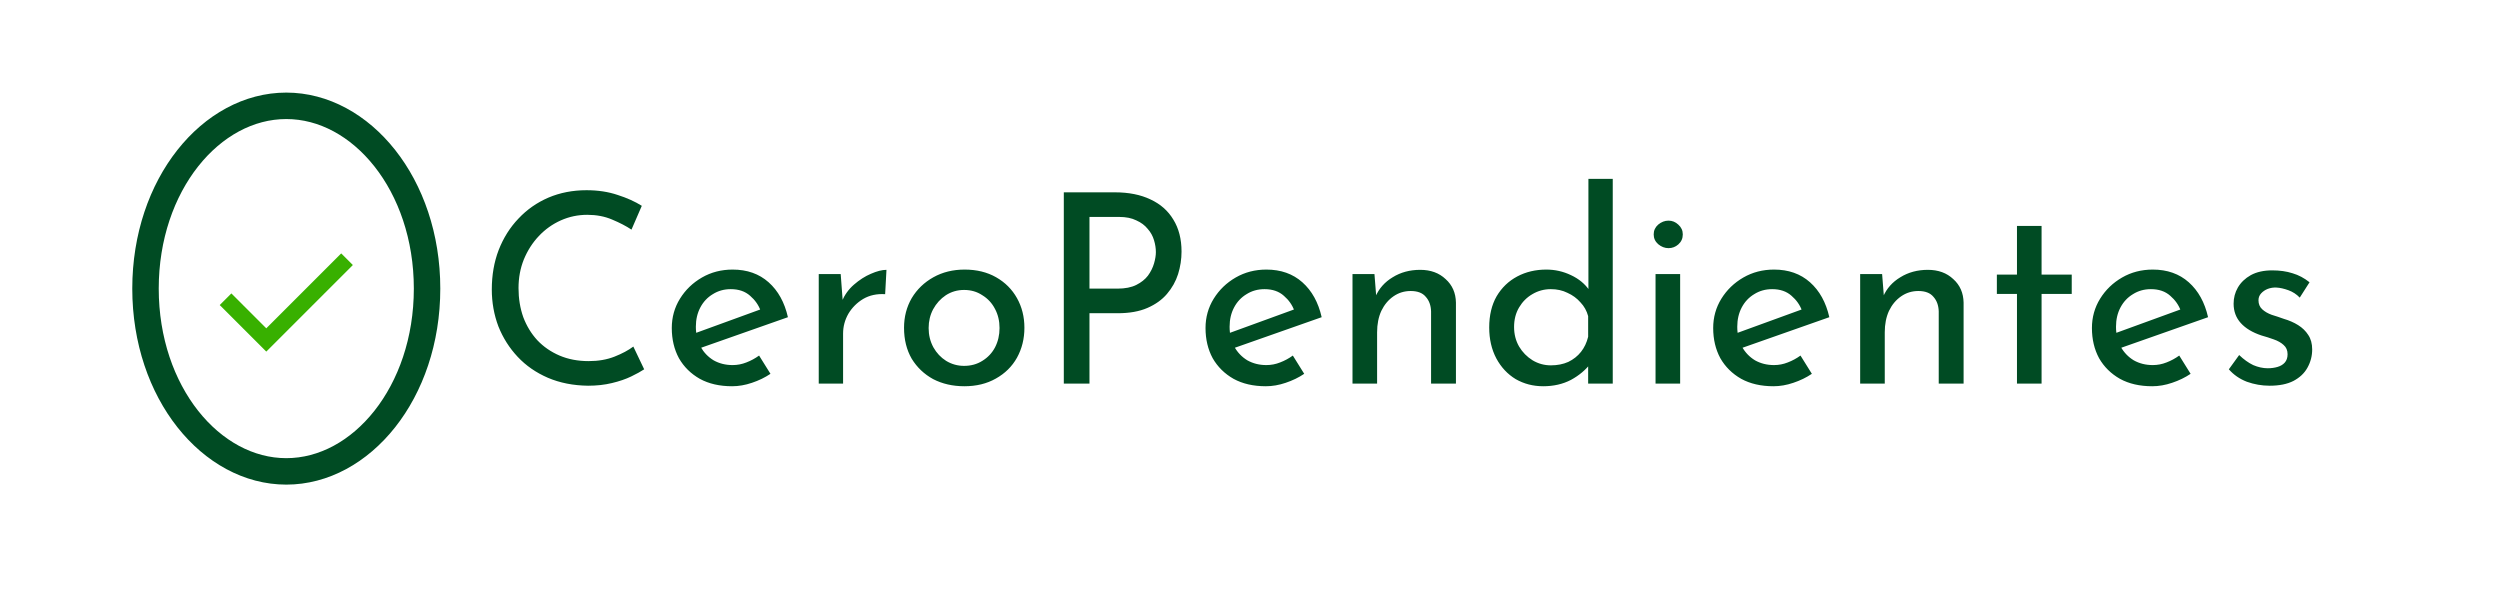
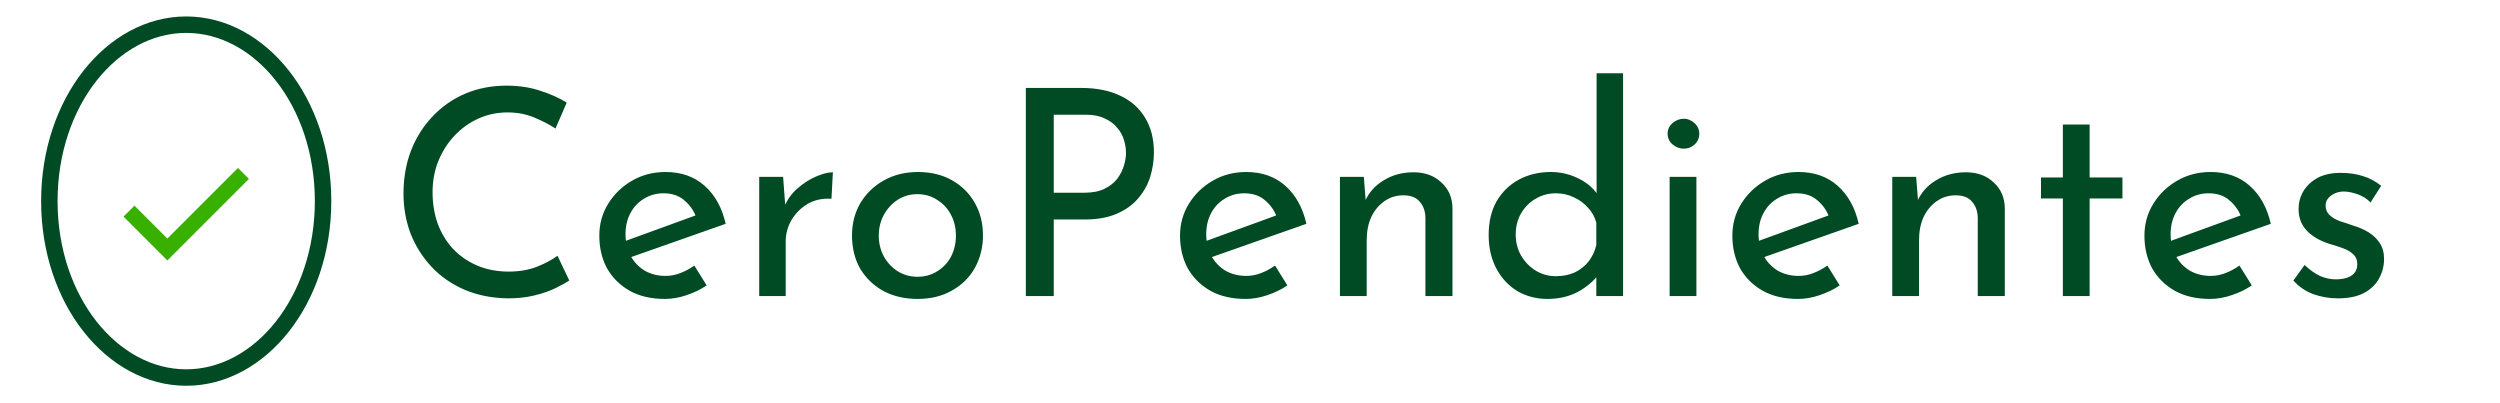
- <svg xmlns="http://www.w3.org/2000/svg" width="189" height="45" viewBox="0 0 189 45" fill="none">
-   <path d="M48.7 27.92C48.46 28.08 48.133 28.26 47.72 28.46C47.307 28.66 46.82 28.827 46.26 28.96C45.713 29.093 45.113 29.16 44.46 29.16C43.34 29.147 42.327 28.947 41.42 28.56C40.527 28.173 39.767 27.647 39.14 26.98C38.513 26.313 38.027 25.547 37.68 24.68C37.347 23.8 37.18 22.867 37.18 21.88C37.18 20.8 37.353 19.807 37.7 18.9C38.06 17.98 38.56 17.187 39.2 16.52C39.84 15.84 40.593 15.313 41.46 14.94C42.34 14.567 43.3 14.38 44.34 14.38C45.207 14.38 45.993 14.5 46.7 14.74C47.407 14.967 48.013 15.24 48.52 15.56L47.74 17.36C47.34 17.093 46.853 16.84 46.28 16.6C45.72 16.36 45.093 16.24 44.4 16.24C43.693 16.24 43.027 16.38 42.4 16.66C41.773 16.94 41.22 17.333 40.74 17.84C40.26 18.347 39.88 18.94 39.6 19.62C39.333 20.287 39.2 21.007 39.2 21.78C39.2 22.567 39.32 23.3 39.56 23.98C39.813 24.647 40.167 25.227 40.62 25.72C41.087 26.213 41.647 26.6 42.3 26.88C42.953 27.16 43.687 27.3 44.5 27.3C45.233 27.3 45.887 27.187 46.46 26.96C47.033 26.733 47.507 26.48 47.88 26.2L48.7 27.92ZM55.347 29.2C54.4 29.2 53.587 29.013 52.907 28.64C52.227 28.253 51.7 27.733 51.327 27.08C50.967 26.413 50.787 25.653 50.787 24.8C50.787 23.987 50.993 23.247 51.407 22.58C51.82 21.913 52.373 21.38 53.067 20.98C53.76 20.58 54.533 20.38 55.387 20.38C56.48 20.38 57.387 20.7 58.107 21.34C58.827 21.98 59.313 22.86 59.567 23.98L52.747 26.38L52.307 25.28L57.907 23.24L57.507 23.5C57.347 23.06 57.08 22.68 56.707 22.36C56.333 22.027 55.847 21.86 55.247 21.86C54.74 21.86 54.287 21.987 53.887 22.24C53.487 22.48 53.173 22.813 52.947 23.24C52.72 23.667 52.607 24.153 52.607 24.7C52.607 25.273 52.727 25.78 52.967 26.22C53.207 26.647 53.533 26.987 53.947 27.24C54.373 27.48 54.853 27.6 55.387 27.6C55.747 27.6 56.093 27.533 56.427 27.4C56.773 27.267 57.093 27.093 57.387 26.88L58.247 28.26C57.833 28.54 57.367 28.767 56.847 28.94C56.34 29.113 55.84 29.2 55.347 29.2ZM63.557 20.72L63.737 23.12L63.637 22.8C63.851 22.293 64.157 21.867 64.557 21.52C64.971 21.16 65.397 20.887 65.837 20.7C66.291 20.5 66.684 20.4 67.017 20.4L66.917 22.24C66.291 22.2 65.737 22.32 65.257 22.6C64.791 22.88 64.417 23.253 64.137 23.72C63.871 24.187 63.737 24.687 63.737 25.22V29H61.897V20.72H63.557ZM68.345 24.78C68.345 23.953 68.539 23.207 68.925 22.54C69.325 21.873 69.872 21.347 70.565 20.96C71.259 20.573 72.045 20.38 72.925 20.38C73.832 20.38 74.625 20.573 75.305 20.96C75.985 21.347 76.512 21.873 76.885 22.54C77.259 23.207 77.445 23.953 77.445 24.78C77.445 25.607 77.259 26.36 76.885 27.04C76.512 27.707 75.979 28.233 75.285 28.62C74.605 29.007 73.812 29.2 72.905 29.2C72.025 29.2 71.239 29.02 70.545 28.66C69.865 28.287 69.325 27.773 68.925 27.12C68.539 26.453 68.345 25.673 68.345 24.78ZM70.205 24.8C70.205 25.333 70.325 25.82 70.565 26.26C70.805 26.687 71.125 27.027 71.525 27.28C71.939 27.533 72.392 27.66 72.885 27.66C73.405 27.66 73.865 27.533 74.265 27.28C74.679 27.027 74.999 26.687 75.225 26.26C75.452 25.82 75.565 25.333 75.565 24.8C75.565 24.267 75.452 23.787 75.225 23.36C74.999 22.92 74.679 22.573 74.265 22.32C73.865 22.053 73.405 21.92 72.885 21.92C72.379 21.92 71.919 22.053 71.505 22.32C71.105 22.587 70.785 22.94 70.545 23.38C70.319 23.807 70.205 24.28 70.205 24.8ZM84.284 14.54C85.337 14.54 86.237 14.72 86.984 15.08C87.73 15.427 88.304 15.933 88.704 16.6C89.117 17.267 89.324 18.073 89.324 19.02C89.324 19.593 89.237 20.16 89.064 20.72C88.89 21.267 88.61 21.767 88.224 22.22C87.85 22.66 87.357 23.013 86.744 23.28C86.13 23.547 85.384 23.68 84.504 23.68H82.364V29H80.424V14.54H84.284ZM84.484 21.82C85.057 21.82 85.53 21.727 85.904 21.54C86.277 21.353 86.57 21.12 86.784 20.84C86.997 20.547 87.15 20.24 87.244 19.92C87.337 19.6 87.384 19.313 87.384 19.06C87.384 18.767 87.337 18.467 87.244 18.16C87.15 17.84 86.99 17.553 86.764 17.3C86.55 17.033 86.264 16.82 85.904 16.66C85.557 16.487 85.124 16.4 84.604 16.4H82.364V21.82H84.484ZM95.698 29.2C94.752 29.2 93.938 29.013 93.258 28.64C92.578 28.253 92.052 27.733 91.678 27.08C91.318 26.413 91.138 25.653 91.138 24.8C91.138 23.987 91.345 23.247 91.758 22.58C92.172 21.913 92.725 21.38 93.418 20.98C94.112 20.58 94.885 20.38 95.738 20.38C96.832 20.38 97.738 20.7 98.458 21.34C99.178 21.98 99.665 22.86 99.918 23.98L93.098 26.38L92.658 25.28L98.258 23.24L97.858 23.5C97.698 23.06 97.432 22.68 97.058 22.36C96.685 22.027 96.198 21.86 95.598 21.86C95.092 21.86 94.638 21.987 94.238 22.24C93.838 22.48 93.525 22.813 93.298 23.24C93.072 23.667 92.958 24.153 92.958 24.7C92.958 25.273 93.078 25.78 93.318 26.22C93.558 26.647 93.885 26.987 94.298 27.24C94.725 27.48 95.205 27.6 95.738 27.6C96.098 27.6 96.445 27.533 96.778 27.4C97.125 27.267 97.445 27.093 97.738 26.88L98.598 28.26C98.185 28.54 97.718 28.767 97.198 28.94C96.692 29.113 96.192 29.2 95.698 29.2ZM103.909 20.72L104.069 22.74L103.989 22.42C104.256 21.807 104.689 21.32 105.289 20.96C105.889 20.587 106.582 20.4 107.369 20.4C108.156 20.4 108.796 20.633 109.289 21.1C109.796 21.553 110.056 22.147 110.069 22.88V29H108.189V23.54C108.176 23.087 108.042 22.72 107.789 22.44C107.549 22.147 107.169 22 106.649 22C106.169 22 105.736 22.133 105.349 22.4C104.962 22.667 104.656 23.033 104.429 23.5C104.216 23.967 104.109 24.507 104.109 25.12V29H102.249V20.72H103.909ZM116.664 29.2C115.904 29.2 115.21 29.02 114.584 28.66C113.97 28.287 113.484 27.767 113.124 27.1C112.764 26.42 112.584 25.64 112.584 24.76C112.584 23.84 112.77 23.053 113.144 22.4C113.53 21.747 114.05 21.247 114.704 20.9C115.357 20.553 116.09 20.38 116.904 20.38C117.557 20.38 118.177 20.52 118.764 20.8C119.364 21.08 119.83 21.467 120.164 21.96L120.084 22.62V13.52H121.924V29H120.064V26.94L120.264 27.46C119.877 27.967 119.377 28.387 118.764 28.72C118.15 29.04 117.45 29.2 116.664 29.2ZM117.244 27.62C117.737 27.62 118.177 27.533 118.564 27.36C118.95 27.173 119.27 26.92 119.524 26.6C119.777 26.28 119.957 25.9 120.064 25.46V23.9C119.957 23.5 119.764 23.153 119.484 22.86C119.217 22.553 118.89 22.313 118.504 22.14C118.13 21.953 117.71 21.86 117.244 21.86C116.737 21.86 116.27 21.987 115.844 22.24C115.43 22.48 115.097 22.813 114.844 23.24C114.59 23.667 114.464 24.16 114.464 24.72C114.464 25.267 114.59 25.76 114.844 26.2C115.097 26.627 115.437 26.973 115.864 27.24C116.29 27.493 116.75 27.62 117.244 27.62ZM125.159 20.72H127.019V29H125.159V20.72ZM125.019 17.72C125.019 17.427 125.132 17.18 125.359 16.98C125.599 16.78 125.859 16.68 126.139 16.68C126.419 16.68 126.666 16.78 126.879 16.98C127.106 17.18 127.219 17.427 127.219 17.72C127.219 18.027 127.106 18.28 126.879 18.48C126.666 18.667 126.419 18.76 126.139 18.76C125.859 18.76 125.599 18.66 125.359 18.46C125.132 18.26 125.019 18.013 125.019 17.72ZM134.077 29.2C133.131 29.2 132.317 29.013 131.637 28.64C130.957 28.253 130.431 27.733 130.057 27.08C129.697 26.413 129.517 25.653 129.517 24.8C129.517 23.987 129.724 23.247 130.137 22.58C130.551 21.913 131.104 21.38 131.797 20.98C132.491 20.58 133.264 20.38 134.117 20.38C135.211 20.38 136.117 20.7 136.837 21.34C137.557 21.98 138.044 22.86 138.297 23.98L131.477 26.38L131.037 25.28L136.637 23.24L136.237 23.5C136.077 23.06 135.811 22.68 135.437 22.36C135.064 22.027 134.577 21.86 133.977 21.86C133.471 21.86 133.017 21.987 132.617 22.24C132.217 22.48 131.904 22.813 131.677 23.24C131.451 23.667 131.337 24.153 131.337 24.7C131.337 25.273 131.457 25.78 131.697 26.22C131.937 26.647 132.264 26.987 132.677 27.24C133.104 27.48 133.584 27.6 134.117 27.6C134.477 27.6 134.824 27.533 135.157 27.4C135.504 27.267 135.824 27.093 136.117 26.88L136.977 28.26C136.564 28.54 136.097 28.767 135.577 28.94C135.071 29.113 134.571 29.2 134.077 29.2ZM142.288 20.72L142.448 22.74L142.368 22.42C142.634 21.807 143.068 21.32 143.668 20.96C144.268 20.587 144.961 20.4 145.748 20.4C146.534 20.4 147.174 20.633 147.668 21.1C148.174 21.553 148.434 22.147 148.448 22.88V29H146.568V23.54C146.554 23.087 146.421 22.72 146.168 22.44C145.928 22.147 145.548 22 145.028 22C144.548 22 144.114 22.133 143.728 22.4C143.341 22.667 143.034 23.033 142.808 23.5C142.594 23.967 142.488 24.507 142.488 25.12V29H140.628V20.72H142.288ZM152.483 17.08H154.343V20.76H156.623V22.22H154.343V29H152.483V22.22H150.963V20.76H152.483V17.08ZM162.71 29.2C161.763 29.2 160.95 29.013 160.27 28.64C159.59 28.253 159.063 27.733 158.69 27.08C158.33 26.413 158.15 25.653 158.15 24.8C158.15 23.987 158.357 23.247 158.77 22.58C159.183 21.913 159.737 21.38 160.43 20.98C161.123 20.58 161.897 20.38 162.75 20.38C163.843 20.38 164.75 20.7 165.47 21.34C166.19 21.98 166.677 22.86 166.93 23.98L160.11 26.38L159.67 25.28L165.27 23.24L164.87 23.5C164.71 23.06 164.443 22.68 164.07 22.36C163.697 22.027 163.21 21.86 162.61 21.86C162.103 21.86 161.65 21.987 161.25 22.24C160.85 22.48 160.537 22.813 160.31 23.24C160.083 23.667 159.97 24.153 159.97 24.7C159.97 25.273 160.09 25.78 160.33 26.22C160.57 26.647 160.897 26.987 161.31 27.24C161.737 27.48 162.217 27.6 162.75 27.6C163.11 27.6 163.457 27.533 163.79 27.4C164.137 27.267 164.457 27.093 164.75 26.88L165.61 28.26C165.197 28.54 164.73 28.767 164.21 28.94C163.703 29.113 163.203 29.2 162.71 29.2ZM171.581 29.16C170.994 29.16 170.421 29.06 169.861 28.86C169.314 28.647 168.861 28.333 168.501 27.92L169.281 26.84C169.627 27.173 169.981 27.427 170.341 27.6C170.714 27.76 171.081 27.84 171.441 27.84C171.707 27.84 171.954 27.807 172.181 27.74C172.407 27.673 172.587 27.567 172.721 27.42C172.867 27.26 172.941 27.047 172.941 26.78C172.941 26.487 172.841 26.253 172.641 26.08C172.454 25.907 172.207 25.767 171.901 25.66C171.607 25.553 171.294 25.453 170.961 25.36C170.281 25.133 169.761 24.82 169.401 24.42C169.041 24.02 168.861 23.533 168.861 22.96C168.861 22.52 168.967 22.113 169.181 21.74C169.407 21.353 169.734 21.04 170.161 20.8C170.601 20.56 171.141 20.44 171.781 20.44C172.354 20.44 172.867 20.513 173.321 20.66C173.774 20.793 174.201 21.02 174.601 21.34L173.861 22.5C173.621 22.247 173.334 22.06 173.001 21.94C172.667 21.82 172.367 21.753 172.101 21.74C171.874 21.727 171.654 21.76 171.441 21.84C171.241 21.92 171.074 22.033 170.941 22.18C170.807 22.327 170.741 22.5 170.741 22.7C170.741 22.98 170.834 23.207 171.021 23.38C171.207 23.553 171.447 23.693 171.741 23.8C172.047 23.893 172.347 23.993 172.641 24.1C173.054 24.22 173.421 24.38 173.741 24.58C174.061 24.78 174.314 25.027 174.501 25.32C174.701 25.613 174.801 25.98 174.801 26.42C174.801 26.913 174.681 27.373 174.441 27.8C174.214 28.213 173.861 28.547 173.381 28.8C172.914 29.04 172.314 29.16 171.581 29.16Z" fill="#004B23" />
-   <path d="M21.643 8C27.309 8 32.286 13.949 32.286 21.818C32.286 29.688 27.309 35.637 21.643 35.637C15.976 35.636 11 29.688 11 21.818C11 13.949 15.976 8 21.643 8Z" stroke="#004B23" stroke-width="2" />
-   <path d="M20.13 26.581L16.611 23.062L17.491 22.182L20.13 24.822L25.795 19.157L26.675 20.037L20.13 26.581Z" fill="#38B000" />
+ <svg xmlns="http://www.w3.org/2000/svg" width="304" height="49" viewBox="0 0 304 49" fill="none">
+   <path d="M69.225 34.11C68.805 34.39 68.233 34.705 67.51 35.055C66.787 35.405 65.935 35.697 64.955 35.93C63.998 36.163 62.948 36.28 61.805 36.28C59.845 36.257 58.072 35.907 56.485 35.23C54.922 34.553 53.592 33.632 52.495 32.465C51.398 31.298 50.547 29.957 49.94 28.44C49.357 26.9 49.065 25.267 49.065 23.54C49.065 21.65 49.368 19.912 49.975 18.325C50.605 16.715 51.48 15.327 52.6 14.16C53.72 12.97 55.038 12.048 56.555 11.395C58.095 10.742 59.775 10.415 61.595 10.415C63.112 10.415 64.488 10.625 65.725 11.045C66.962 11.442 68.023 11.92 68.91 12.48L67.545 15.63C66.845 15.163 65.993 14.72 64.99 14.3C64.01 13.88 62.913 13.67 61.7 13.67C60.463 13.67 59.297 13.915 58.2 14.405C57.103 14.895 56.135 15.583 55.295 16.47C54.455 17.357 53.79 18.395 53.3 19.585C52.833 20.752 52.6 22.012 52.6 23.365C52.6 24.742 52.81 26.025 53.23 27.215C53.673 28.382 54.292 29.397 55.085 30.26C55.902 31.123 56.882 31.8 58.025 32.29C59.168 32.78 60.452 33.025 61.875 33.025C63.158 33.025 64.302 32.827 65.305 32.43C66.308 32.033 67.137 31.59 67.79 31.1L69.225 34.11ZM80.857 36.35C79.2 36.35 77.777 36.023 76.587 35.37C75.397 34.693 74.475 33.783 73.822 32.64C73.192 31.473 72.877 30.143 72.877 28.65C72.877 27.227 73.238 25.932 73.962 24.765C74.685 23.598 75.653 22.665 76.867 21.965C78.08 21.265 79.433 20.915 80.927 20.915C82.84 20.915 84.427 21.475 85.687 22.595C86.947 23.715 87.798 25.255 88.242 27.215L76.307 31.415L75.537 29.49L85.337 25.92L84.637 26.375C84.357 25.605 83.89 24.94 83.237 24.38C82.583 23.797 81.732 23.505 80.682 23.505C79.795 23.505 79.002 23.727 78.302 24.17C77.602 24.59 77.053 25.173 76.657 25.92C76.26 26.667 76.062 27.518 76.062 28.475C76.062 29.478 76.272 30.365 76.692 31.135C77.112 31.882 77.683 32.477 78.407 32.92C79.153 33.34 79.993 33.55 80.927 33.55C81.557 33.55 82.163 33.433 82.747 33.2C83.353 32.967 83.913 32.663 84.427 32.29L85.932 34.705C85.208 35.195 84.392 35.592 83.482 35.895C82.595 36.198 81.72 36.35 80.857 36.35ZM95.225 21.51L95.54 25.71L95.365 25.15C95.739 24.263 96.275 23.517 96.975 22.91C97.699 22.28 98.445 21.802 99.215 21.475C100.009 21.125 100.697 20.95 101.28 20.95L101.105 24.17C100.009 24.1 99.04 24.31 98.2 24.8C97.384 25.29 96.73 25.943 96.24 26.76C95.774 27.577 95.54 28.452 95.54 29.385V36H92.32V21.51H95.225ZM103.604 28.615C103.604 27.168 103.943 25.862 104.619 24.695C105.319 23.528 106.276 22.607 107.489 21.93C108.703 21.253 110.079 20.915 111.619 20.915C113.206 20.915 114.594 21.253 115.784 21.93C116.974 22.607 117.896 23.528 118.549 24.695C119.203 25.862 119.529 27.168 119.529 28.615C119.529 30.062 119.203 31.38 118.549 32.57C117.896 33.737 116.963 34.658 115.749 35.335C114.559 36.012 113.171 36.35 111.584 36.35C110.044 36.35 108.668 36.035 107.454 35.405C106.264 34.752 105.319 33.853 104.619 32.71C103.943 31.543 103.604 30.178 103.604 28.615ZM106.859 28.65C106.859 29.583 107.069 30.435 107.489 31.205C107.909 31.952 108.469 32.547 109.169 32.99C109.893 33.433 110.686 33.655 111.549 33.655C112.459 33.655 113.264 33.433 113.964 32.99C114.688 32.547 115.248 31.952 115.644 31.205C116.041 30.435 116.239 29.583 116.239 28.65C116.239 27.717 116.041 26.877 115.644 26.13C115.248 25.36 114.688 24.753 113.964 24.31C113.264 23.843 112.459 23.61 111.549 23.61C110.663 23.61 109.858 23.843 109.134 24.31C108.434 24.777 107.874 25.395 107.454 26.165C107.058 26.912 106.859 27.74 106.859 28.65ZM131.497 10.695C133.34 10.695 134.915 11.01 136.222 11.64C137.528 12.247 138.532 13.133 139.232 14.3C139.955 15.467 140.317 16.878 140.317 18.535C140.317 19.538 140.165 20.53 139.862 21.51C139.558 22.467 139.068 23.342 138.392 24.135C137.738 24.905 136.875 25.523 135.802 25.99C134.728 26.457 133.422 26.69 131.882 26.69H128.137V36H124.742V10.695H131.497ZM131.847 23.435C132.85 23.435 133.678 23.272 134.332 22.945C134.985 22.618 135.498 22.21 135.872 21.72C136.245 21.207 136.513 20.67 136.677 20.11C136.84 19.55 136.922 19.048 136.922 18.605C136.922 18.092 136.84 17.567 136.677 17.03C136.513 16.47 136.233 15.968 135.837 15.525C135.463 15.058 134.962 14.685 134.332 14.405C133.725 14.102 132.967 13.95 132.057 13.95H128.137V23.435H131.847ZM151.472 36.35C149.815 36.35 148.392 36.023 147.202 35.37C146.012 34.693 145.09 33.783 144.437 32.64C143.807 31.473 143.492 30.143 143.492 28.65C143.492 27.227 143.854 25.932 144.577 24.765C145.3 23.598 146.269 22.665 147.482 21.965C148.695 21.265 150.049 20.915 151.542 20.915C153.455 20.915 155.042 21.475 156.302 22.595C157.562 23.715 158.414 25.255 158.857 27.215L146.922 31.415L146.152 29.49L155.952 25.92L155.252 26.375C154.972 25.605 154.505 24.94 153.852 24.38C153.199 23.797 152.347 23.505 151.297 23.505C150.41 23.505 149.617 23.727 148.917 24.17C148.217 24.59 147.669 25.173 147.272 25.92C146.875 26.667 146.677 27.518 146.677 28.475C146.677 29.478 146.887 30.365 147.307 31.135C147.727 31.882 148.299 32.477 149.022 32.92C149.769 33.34 150.609 33.55 151.542 33.55C152.172 33.55 152.779 33.433 153.362 33.2C153.969 32.967 154.529 32.663 155.042 32.29L156.547 34.705C155.824 35.195 155.007 35.592 154.097 35.895C153.21 36.198 152.335 36.35 151.472 36.35ZM165.841 21.51L166.121 25.045L165.981 24.485C166.447 23.412 167.206 22.56 168.256 21.93C169.306 21.277 170.519 20.95 171.896 20.95C173.272 20.95 174.392 21.358 175.256 22.175C176.142 22.968 176.597 24.007 176.621 25.29V36H173.331V26.445C173.307 25.652 173.074 25.01 172.631 24.52C172.211 24.007 171.546 23.75 170.636 23.75C169.796 23.75 169.037 23.983 168.361 24.45C167.684 24.917 167.147 25.558 166.751 26.375C166.377 27.192 166.191 28.137 166.191 29.21V36H162.936V21.51H165.841ZM188.161 36.35C186.831 36.35 185.618 36.035 184.521 35.405C183.448 34.752 182.596 33.842 181.966 32.675C181.336 31.485 181.021 30.12 181.021 28.58C181.021 26.97 181.348 25.593 182.001 24.45C182.678 23.307 183.588 22.432 184.731 21.825C185.875 21.218 187.158 20.915 188.581 20.915C189.725 20.915 190.81 21.16 191.836 21.65C192.886 22.14 193.703 22.817 194.286 23.68L194.146 24.835V8.91H197.366V36H194.111V32.395L194.461 33.305C193.785 34.192 192.91 34.927 191.836 35.51C190.763 36.07 189.538 36.35 188.161 36.35ZM189.176 33.585C190.04 33.585 190.81 33.433 191.486 33.13C192.163 32.803 192.723 32.36 193.166 31.8C193.61 31.24 193.925 30.575 194.111 29.805V27.075C193.925 26.375 193.586 25.768 193.096 25.255C192.63 24.718 192.058 24.298 191.381 23.995C190.728 23.668 189.993 23.505 189.176 23.505C188.29 23.505 187.473 23.727 186.726 24.17C186.003 24.59 185.42 25.173 184.976 25.92C184.533 26.667 184.311 27.53 184.311 28.51C184.311 29.467 184.533 30.33 184.976 31.1C185.42 31.847 186.015 32.453 186.761 32.92C187.508 33.363 188.313 33.585 189.176 33.585ZM203.028 21.51H206.283V36H203.028V21.51ZM202.783 16.26C202.783 15.747 202.982 15.315 203.378 14.965C203.798 14.615 204.253 14.44 204.743 14.44C205.233 14.44 205.665 14.615 206.038 14.965C206.435 15.315 206.633 15.747 206.633 16.26C206.633 16.797 206.435 17.24 206.038 17.59C205.665 17.917 205.233 18.08 204.743 18.08C204.253 18.08 203.798 17.905 203.378 17.555C202.982 17.205 202.783 16.773 202.783 16.26ZM218.635 36.35C216.978 36.35 215.555 36.023 214.365 35.37C213.175 34.693 212.253 33.783 211.6 32.64C210.97 31.473 210.655 30.143 210.655 28.65C210.655 27.227 211.017 25.932 211.74 24.765C212.463 23.598 213.432 22.665 214.645 21.965C215.858 21.265 217.212 20.915 218.705 20.915C220.618 20.915 222.205 21.475 223.465 22.595C224.725 23.715 225.577 25.255 226.02 27.215L214.085 31.415L213.315 29.49L223.115 25.92L222.415 26.375C222.135 25.605 221.668 24.94 221.015 24.38C220.362 23.797 219.51 23.505 218.46 23.505C217.573 23.505 216.78 23.727 216.08 24.17C215.38 24.59 214.832 25.173 214.435 25.92C214.038 26.667 213.84 27.518 213.84 28.475C213.84 29.478 214.05 30.365 214.47 31.135C214.89 31.882 215.462 32.477 216.185 32.92C216.932 33.34 217.772 33.55 218.705 33.55C219.335 33.55 219.942 33.433 220.525 33.2C221.132 32.967 221.692 32.663 222.205 32.29L223.71 34.705C222.987 35.195 222.17 35.592 221.26 35.895C220.373 36.198 219.498 36.35 218.635 36.35ZM233.004 21.51L233.284 25.045L233.144 24.485C233.61 23.412 234.369 22.56 235.419 21.93C236.469 21.277 237.682 20.95 239.059 20.95C240.435 20.95 241.555 21.358 242.419 22.175C243.305 22.968 243.76 24.007 243.784 25.29V36H240.494V26.445C240.47 25.652 240.237 25.01 239.794 24.52C239.374 24.007 238.709 23.75 237.799 23.75C236.959 23.75 236.2 23.983 235.524 24.45C234.847 24.917 234.31 25.558 233.914 26.375C233.54 27.192 233.354 28.137 233.354 29.21V36H230.099V21.51H233.004ZM250.844 15.14H254.099V21.58H258.089V24.135H254.099V36H250.844V24.135H248.184V21.58H250.844V15.14ZM268.743 36.35C267.086 36.35 265.663 36.023 264.473 35.37C263.283 34.693 262.361 33.783 261.708 32.64C261.078 31.473 260.763 30.143 260.763 28.65C260.763 27.227 261.124 25.932 261.848 24.765C262.571 23.598 263.539 22.665 264.753 21.965C265.966 21.265 267.319 20.915 268.813 20.915C270.726 20.915 272.313 21.475 273.573 22.595C274.833 23.715 275.684 25.255 276.128 27.215L264.193 31.415L263.423 29.49L273.223 25.92L272.523 26.375C272.243 25.605 271.776 24.94 271.123 24.38C270.469 23.797 269.618 23.505 268.568 23.505C267.681 23.505 266.888 23.727 266.188 24.17C265.488 24.59 264.939 25.173 264.543 25.92C264.146 26.667 263.948 27.518 263.948 28.475C263.948 29.478 264.158 30.365 264.578 31.135C264.998 31.882 265.569 32.477 266.293 32.92C267.039 33.34 267.879 33.55 268.813 33.55C269.443 33.55 270.049 33.433 270.633 33.2C271.239 32.967 271.799 32.663 272.313 32.29L273.818 34.705C273.094 35.195 272.278 35.592 271.368 35.895C270.481 36.198 269.606 36.35 268.743 36.35ZM284.266 36.28C283.239 36.28 282.236 36.105 281.256 35.755C280.299 35.382 279.506 34.833 278.876 34.11L280.241 32.22C280.848 32.803 281.466 33.247 282.096 33.55C282.749 33.83 283.391 33.97 284.021 33.97C284.488 33.97 284.919 33.912 285.316 33.795C285.713 33.678 286.028 33.492 286.261 33.235C286.518 32.955 286.646 32.582 286.646 32.115C286.646 31.602 286.471 31.193 286.121 30.89C285.794 30.587 285.363 30.342 284.826 30.155C284.313 29.968 283.764 29.793 283.181 29.63C281.991 29.233 281.081 28.685 280.451 27.985C279.821 27.285 279.506 26.433 279.506 25.43C279.506 24.66 279.693 23.948 280.066 23.295C280.463 22.618 281.034 22.07 281.781 21.65C282.551 21.23 283.496 21.02 284.616 21.02C285.619 21.02 286.518 21.148 287.311 21.405C288.104 21.638 288.851 22.035 289.551 22.595L288.256 24.625C287.836 24.182 287.334 23.855 286.751 23.645C286.168 23.435 285.643 23.318 285.176 23.295C284.779 23.272 284.394 23.33 284.021 23.47C283.671 23.61 283.379 23.808 283.146 24.065C282.913 24.322 282.796 24.625 282.796 24.975C282.796 25.465 282.959 25.862 283.286 26.165C283.613 26.468 284.033 26.713 284.546 26.9C285.083 27.063 285.608 27.238 286.121 27.425C286.844 27.635 287.486 27.915 288.046 28.265C288.606 28.615 289.049 29.047 289.376 29.56C289.726 30.073 289.901 30.715 289.901 31.485C289.901 32.348 289.691 33.153 289.271 33.9C288.874 34.623 288.256 35.207 287.416 35.65C286.599 36.07 285.549 36.28 284.266 36.28Z" fill="#004B23" />
+   <path d="M22.643 3C31.623 3 39.286 12.367 39.286 24.454C39.286 36.541 31.623 45.909 22.643 45.909C13.662 45.909 6 36.541 6 24.454C6 12.367 13.662 3 22.643 3Z" stroke="#004B23" stroke-width="2" />
+   <path d="M20.351 31.672L15.018 26.339L16.351 25.006L20.351 29.006L28.935 20.421L30.268 21.755L20.351 31.672Z" fill="#38B000" />
</svg>
